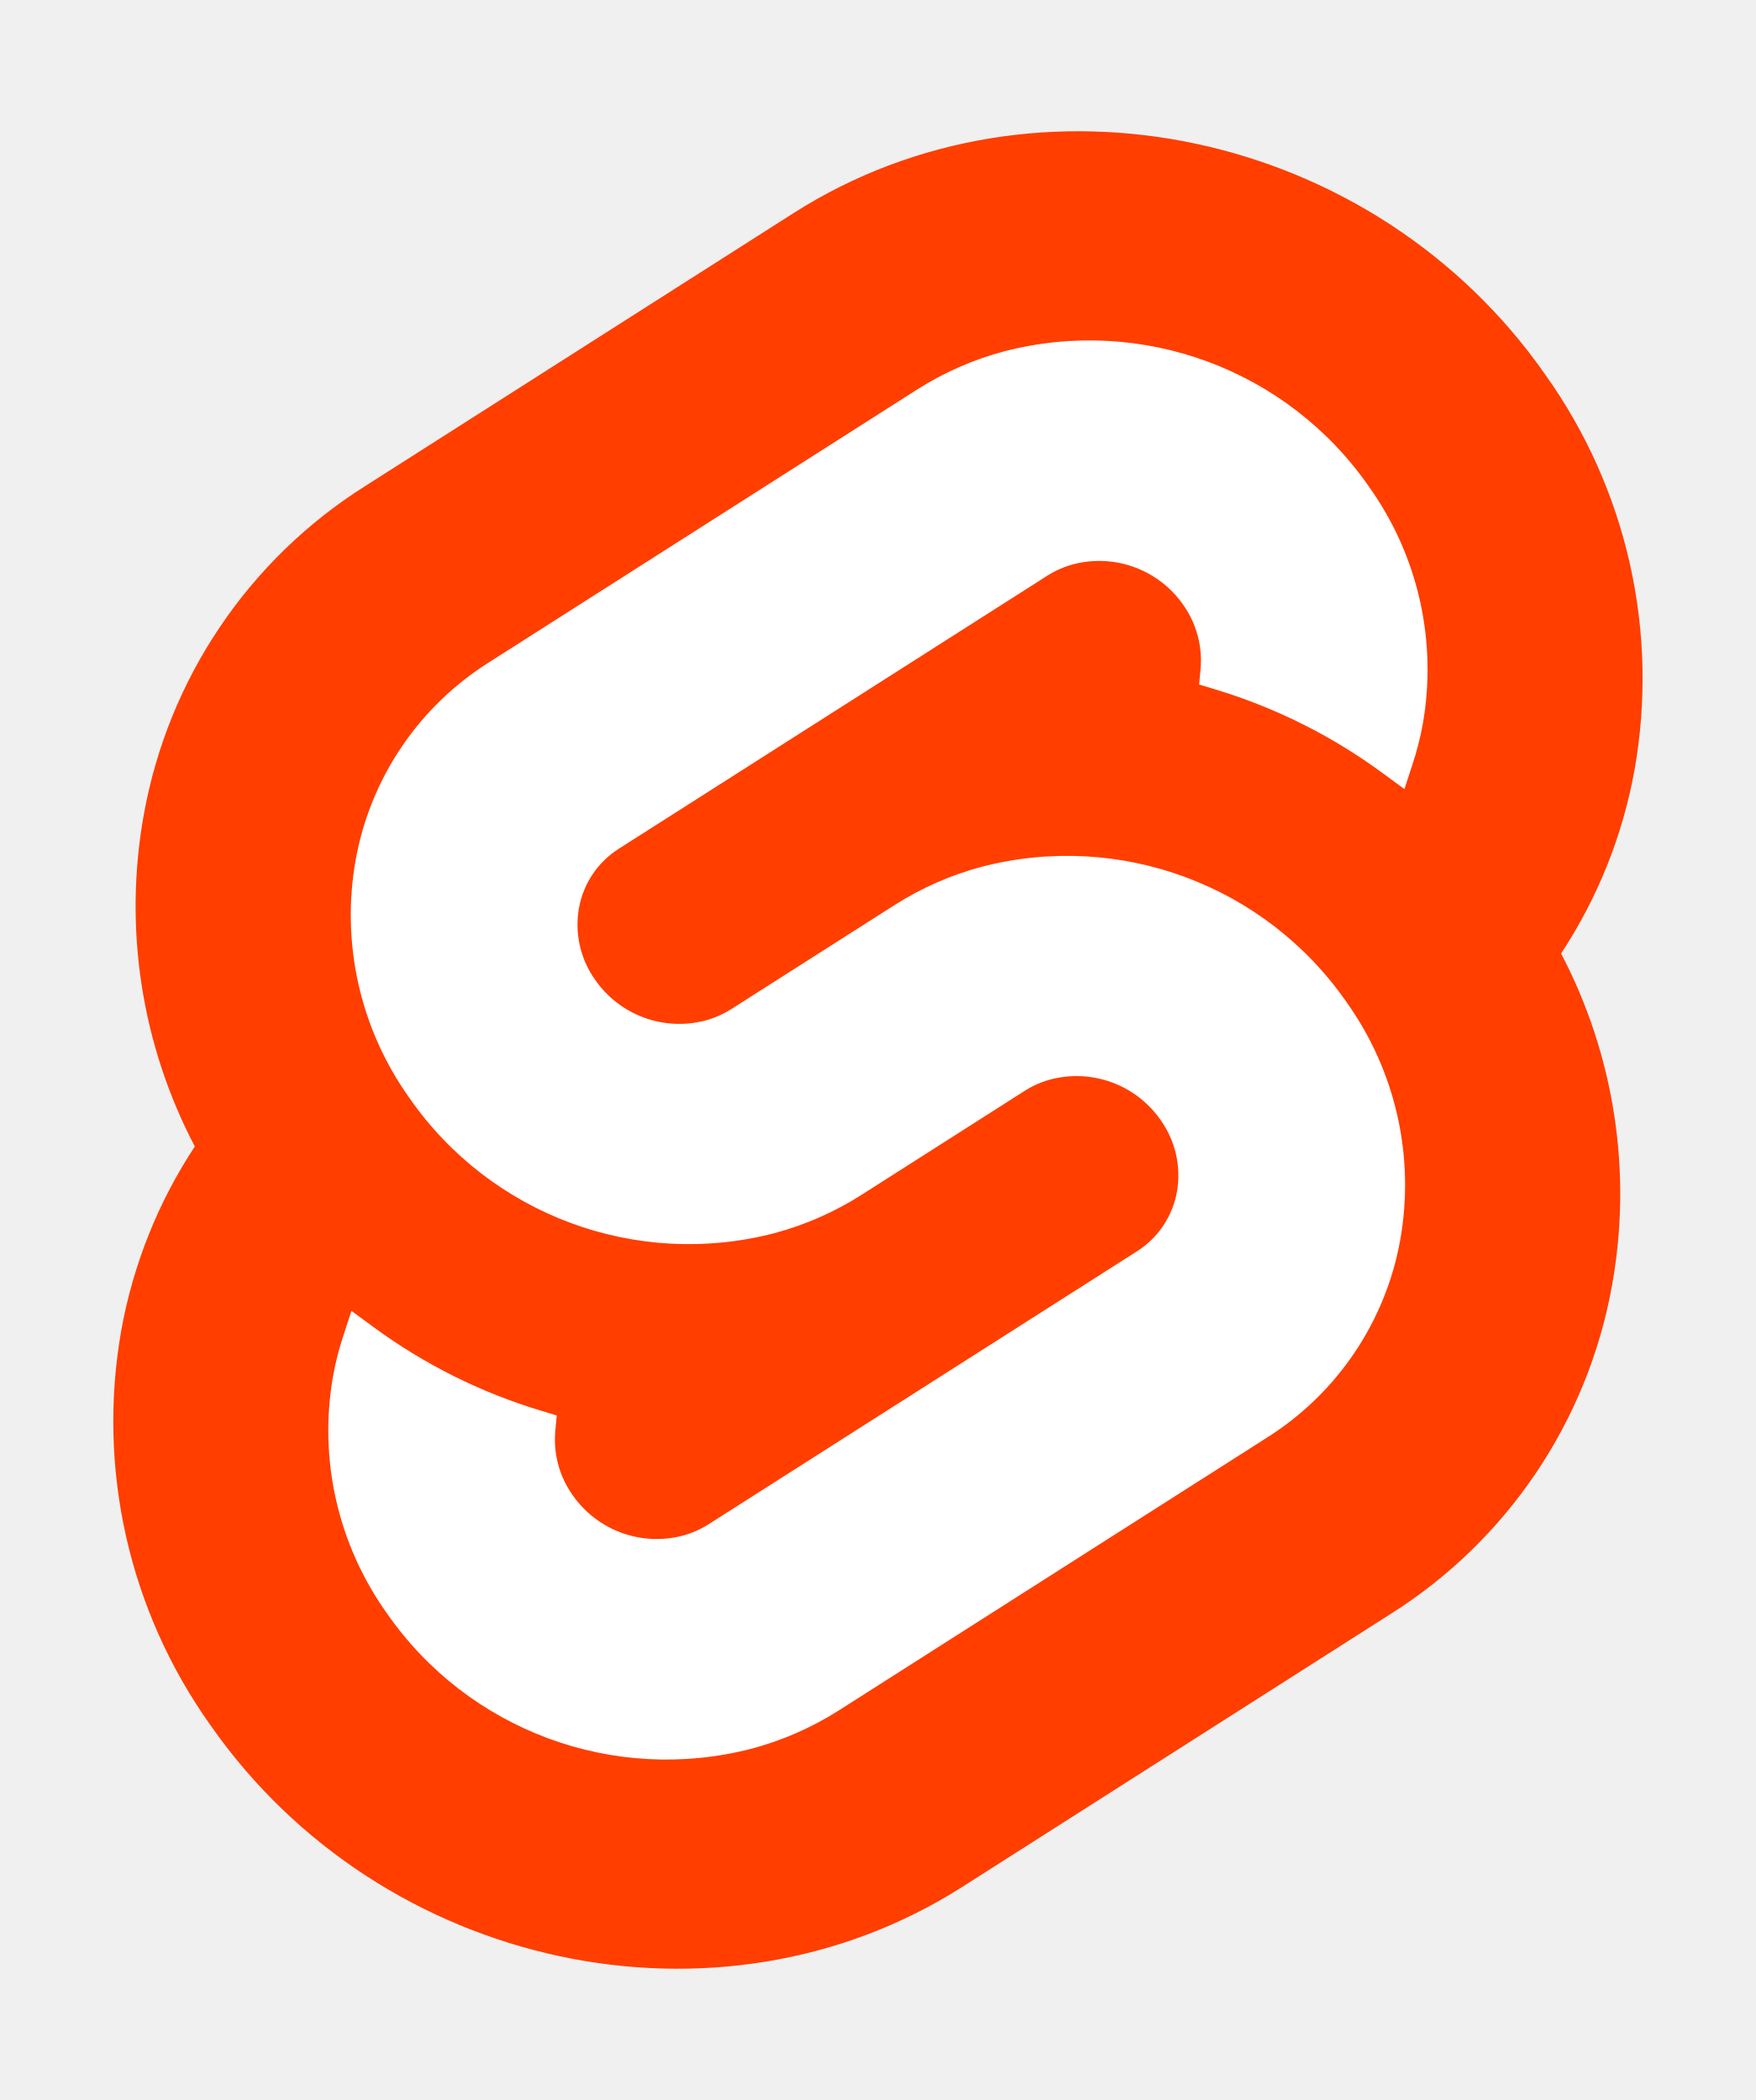
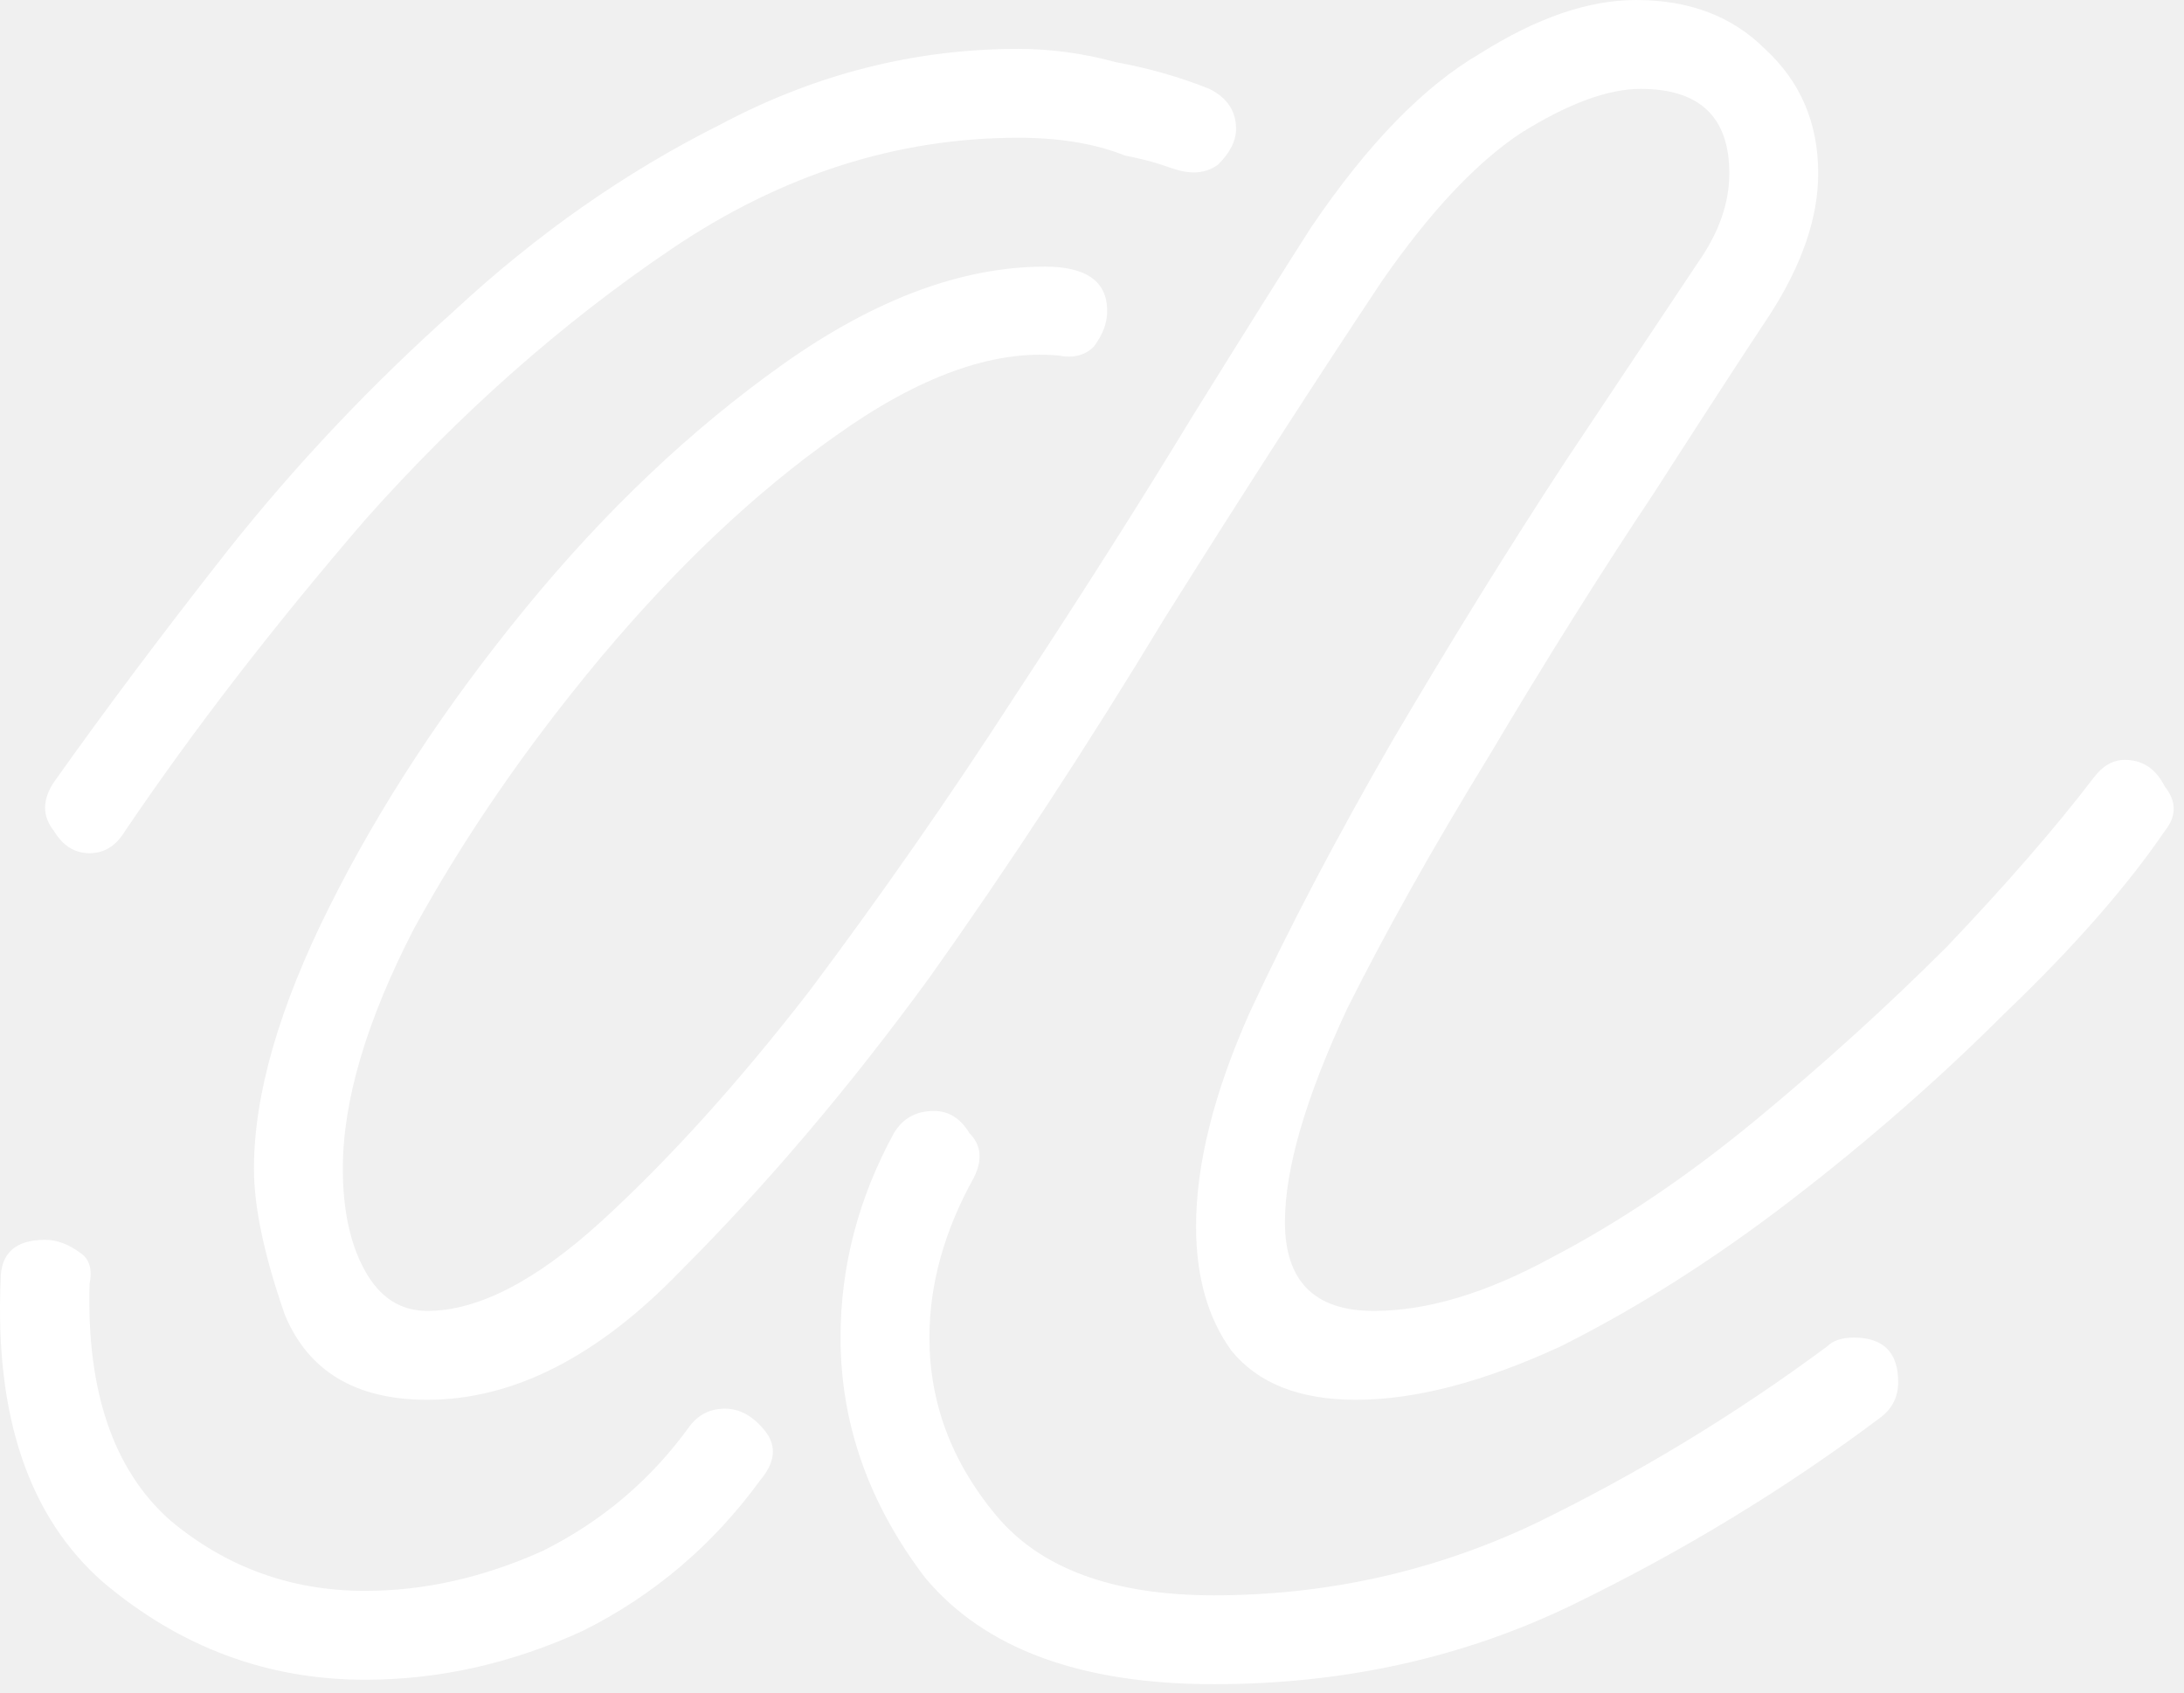
- <svg xmlns="http://www.w3.org/2000/svg" width="107" height="128" viewBox="0 0 107 128">
-   <path d="M94.157 22.819c-10.4-14.885-30.94-19.297-45.792-9.835L22.282 29.608A29.92 29.92 0 0 0 8.764 49.65a31.5 31.5 0 0 0 3.108 20.231 30 30 0 0 0-4.477 11.183 31.9 31.9 0 0 0 5.448 24.116c10.402 14.887 30.942 19.297 45.791 9.835l26.083-16.624A29.92 29.92 0 0 0 98.235 78.35a31.53 31.53 0 0 0-3.105-20.232 30 30 0 0 0 4.474-11.182 31.88 31.88 0 0 0-5.447-24.116" style="fill:#ff3e00" />
-   <path d="M45.817 106.582a20.72 20.72 0 0 1-22.237-8.243 19.17 19.17 0 0 1-3.277-14.503 18 18 0 0 1 .624-2.435l.49-1.498 1.337.981a33.6 33.6 0 0 0 10.203 5.098l.97.294-.09.968a5.85 5.85 0 0 0 1.052 3.878 6.24 6.24 0 0 0 6.695 2.485 5.8 5.8 0 0 0 1.603-.704L69.27 76.28a5.43 5.43 0 0 0 2.45-3.631 5.8 5.8 0 0 0-.987-4.371 6.24 6.24 0 0 0-6.698-2.487 5.7 5.7 0 0 0-1.6.704l-9.953 6.345a19 19 0 0 1-5.296 2.326 20.72 20.72 0 0 1-22.237-8.243 19.17 19.17 0 0 1-3.277-14.502 17.99 17.99 0 0 1 8.13-12.052l26.081-16.623a19 19 0 0 1 5.3-2.329 20.72 20.72 0 0 1 22.237 8.243 19.17 19.17 0 0 1 3.277 14.503 18 18 0 0 1-.624 2.435l-.49 1.498-1.337-.98a33.6 33.6 0 0 0-10.203-5.1l-.97-.294.09-.968a5.86 5.86 0 0 0-1.052-3.878 6.24 6.24 0 0 0-6.696-2.485 5.8 5.8 0 0 0-1.602.704L37.73 51.72a5.42 5.42 0 0 0-2.449 3.63 5.79 5.79 0 0 0 .986 4.372 6.24 6.24 0 0 0 6.698 2.486 5.8 5.8 0 0 0 1.602-.704l9.952-6.342a19 19 0 0 1 5.295-2.328 20.72 20.72 0 0 1 22.237 8.242 19.17 19.17 0 0 1 3.277 14.503 18 18 0 0 1-8.13 12.053l-26.081 16.622a19 19 0 0 1-5.3 2.328" style="fill:#fff" />
+ <svg xmlns="http://www.w3.org/2000/svg" width="151" height="117" viewBox="0 0 151 117" fill="none">
+   <mask id="path-1-inside-1_2111_285" fill="white">
+     <path d="M29.541 96.782C24.625 96.782 21.348 94.837 19.709 90.945C18.275 86.848 17.558 83.468 17.558 80.806C17.558 75.685 19.3 69.642 22.782 62.678C26.264 55.714 30.77 48.852 36.3 42.093C41.831 35.333 47.771 29.7 54.121 25.194C60.471 20.688 66.513 18.435 72.248 18.435C75.116 18.435 76.55 19.459 76.55 21.507C76.55 22.326 76.242 23.146 75.628 23.965C75.013 24.58 74.194 24.785 73.17 24.58C68.664 24.17 63.543 26.014 57.808 30.11C52.277 34.002 46.849 39.123 41.524 45.472C36.403 51.617 32.102 57.865 28.619 64.214C25.342 70.564 23.703 76.094 23.703 80.806C23.703 83.673 24.215 86.029 25.24 87.872C26.264 89.716 27.698 90.638 29.541 90.638C33.023 90.638 37.017 88.589 41.524 84.493C46.235 80.191 51.048 74.865 55.964 68.516C60.88 61.961 65.591 55.202 70.097 48.238C74.809 41.069 78.905 34.616 82.387 28.881C86.074 22.941 88.84 18.537 90.683 15.669C94.575 9.934 98.466 5.94 102.358 3.687C106.25 1.229 109.835 0 113.112 0C116.799 0 119.769 1.127 122.022 3.38C124.48 5.633 125.709 8.5 125.709 11.983C125.709 15.055 124.582 18.332 122.329 21.814C120.691 24.272 118.028 28.369 114.341 34.104C110.654 39.635 106.865 45.677 102.973 52.232C99.081 58.581 95.804 64.419 93.141 69.745C90.273 75.89 88.84 80.806 88.84 84.493C88.84 88.589 90.888 90.638 94.984 90.638C98.671 90.638 102.768 89.409 107.274 86.951C111.985 84.493 116.696 81.318 121.408 77.426C126.119 73.534 130.522 69.54 134.619 65.443C138.716 61.142 142.095 57.25 144.758 53.768C145.373 52.949 146.09 52.539 146.909 52.539C148.138 52.539 149.06 53.154 149.674 54.383C150.493 55.407 150.493 56.431 149.674 57.455C147.011 61.347 143.324 65.546 138.613 70.052C134.107 74.558 129.191 78.86 123.866 82.956C118.54 87.053 113.214 90.433 107.889 93.095C102.563 95.553 97.852 96.782 93.755 96.782C89.864 96.782 86.996 95.656 85.153 93.403C83.514 91.15 82.695 88.282 82.695 84.8C82.695 80.498 83.924 75.582 86.382 70.052C89.044 64.317 92.322 58.069 96.213 51.31C100.31 44.346 104.304 37.894 108.196 31.954C112.293 25.809 115.365 21.2 117.413 18.128C118.847 16.079 119.564 14.031 119.564 11.983C119.564 8.091 117.516 6.145 113.419 6.145C111.166 6.145 108.401 7.169 105.124 9.217C102.051 11.266 98.876 14.645 95.599 19.357C91.093 26.116 86.074 33.899 80.544 42.707C75.218 51.515 69.79 59.81 64.26 67.594C58.729 75.173 52.994 81.932 47.054 87.872C41.319 93.812 35.481 96.782 29.541 96.782ZM6.19 58.991C5.166 58.991 4.347 58.479 3.732 57.455C2.913 56.431 2.913 55.304 3.732 54.075C7.215 49.159 11.209 43.834 15.715 38.099C20.426 32.158 25.649 26.628 31.385 21.507C37.12 16.182 43.265 11.88 49.819 8.603C56.374 5.121 63.236 3.38 70.405 3.38C72.658 3.38 74.911 3.687 77.164 4.301C79.417 4.711 81.568 5.326 83.616 6.145C84.845 6.759 85.46 7.681 85.46 8.91C85.46 9.729 85.05 10.549 84.231 11.368C83.412 11.983 82.387 12.085 81.158 11.675C81.158 11.675 80.851 11.573 80.237 11.368C79.622 11.163 78.803 10.958 77.779 10.754C76.754 10.344 75.628 10.037 74.399 9.832C73.17 9.627 71.839 9.525 70.405 9.525C62.007 9.525 54.018 12.085 46.44 17.206C38.861 22.326 31.794 28.574 25.24 35.948C18.89 43.322 13.36 50.491 8.648 57.455C8.034 58.479 7.215 58.991 6.19 58.991ZM83.924 116.446C74.706 116.446 68.049 113.988 63.953 109.072C60.061 103.951 58.115 98.421 58.115 92.481C58.115 87.565 59.344 82.854 61.802 78.348C62.416 77.323 63.338 76.811 64.567 76.811C65.591 76.811 66.411 77.323 67.025 78.348C67.844 79.167 67.947 80.191 67.332 81.42C65.284 85.107 64.26 88.794 64.26 92.481C64.26 96.987 65.796 101.084 68.868 104.771C71.941 108.458 76.959 110.301 83.924 110.301C91.707 110.301 99.081 108.663 106.045 105.385C113.214 101.903 119.974 97.806 126.323 93.095C126.733 92.686 127.348 92.481 128.167 92.481C130.215 92.481 131.239 93.505 131.239 95.553C131.239 96.578 130.83 97.397 130.01 98.011C123.456 102.927 116.389 107.229 108.81 110.916C101.232 114.603 92.936 116.446 83.924 116.446ZM25.24 116.139C18.48 116.139 12.438 113.886 7.112 109.379C1.991 104.873 -0.364 97.909 0.046 88.487C0.046 86.643 1.07 85.722 3.118 85.722C3.937 85.722 4.757 86.029 5.576 86.643C6.19 87.053 6.395 87.77 6.19 88.794C5.986 96.168 7.829 101.596 11.721 105.078C15.613 108.355 20.119 109.994 25.24 109.994C29.336 109.994 33.433 109.072 37.529 107.229C41.626 105.18 45.006 102.313 47.669 98.626C48.283 97.806 49.102 97.397 50.127 97.397C51.151 97.397 52.072 97.909 52.892 98.933C53.711 99.957 53.609 101.084 52.584 102.313C49.307 106.819 45.211 110.301 40.295 112.759C35.379 115.012 30.36 116.139 25.24 116.139Z" />
+   </mask>
+   <path d="M29.541 96.782C24.625 96.782 21.348 94.837 19.709 90.945C18.275 86.848 17.558 83.468 17.558 80.806C17.558 75.685 19.3 69.642 22.782 62.678C26.264 55.714 30.77 48.852 36.3 42.093C41.831 35.333 47.771 29.7 54.121 25.194C60.471 20.688 66.513 18.435 72.248 18.435C75.116 18.435 76.55 19.459 76.55 21.507C76.55 22.326 76.242 23.146 75.628 23.965C75.013 24.58 74.194 24.785 73.17 24.58C68.664 24.17 63.543 26.014 57.808 30.11C52.277 34.002 46.849 39.123 41.524 45.472C36.403 51.617 32.102 57.865 28.619 64.214C25.342 70.564 23.703 76.094 23.703 80.806C23.703 83.673 24.215 86.029 25.24 87.872C26.264 89.716 27.698 90.638 29.541 90.638C33.023 90.638 37.017 88.589 41.524 84.493C46.235 80.191 51.048 74.865 55.964 68.516C60.88 61.961 65.591 55.202 70.097 48.238C74.809 41.069 78.905 34.616 82.387 28.881C86.074 22.941 88.84 18.537 90.683 15.669C94.575 9.934 98.466 5.94 102.358 3.687C106.25 1.229 109.835 0 113.112 0C116.799 0 119.769 1.127 122.022 3.38C124.48 5.633 125.709 8.5 125.709 11.983C125.709 15.055 124.582 18.332 122.329 21.814C120.691 24.272 118.028 28.369 114.341 34.104C110.654 39.635 106.865 45.677 102.973 52.232C99.081 58.581 95.804 64.419 93.141 69.745C90.273 75.89 88.84 80.806 88.84 84.493C88.84 88.589 90.888 90.638 94.984 90.638C98.671 90.638 102.768 89.409 107.274 86.951C111.985 84.493 116.696 81.318 121.408 77.426C126.119 73.534 130.522 69.54 134.619 65.443C138.716 61.142 142.095 57.25 144.758 53.768C145.373 52.949 146.09 52.539 146.909 52.539C148.138 52.539 149.06 53.154 149.674 54.383C150.493 55.407 150.493 56.431 149.674 57.455C147.011 61.347 143.324 65.546 138.613 70.052C134.107 74.558 129.191 78.86 123.866 82.956C118.54 87.053 113.214 90.433 107.889 93.095C102.563 95.553 97.852 96.782 93.755 96.782C89.864 96.782 86.996 95.656 85.153 93.403C83.514 91.15 82.695 88.282 82.695 84.8C82.695 80.498 83.924 75.582 86.382 70.052C89.044 64.317 92.322 58.069 96.213 51.31C100.31 44.346 104.304 37.894 108.196 31.954C112.293 25.809 115.365 21.2 117.413 18.128C118.847 16.079 119.564 14.031 119.564 11.983C119.564 8.091 117.516 6.145 113.419 6.145C111.166 6.145 108.401 7.169 105.124 9.217C102.051 11.266 98.876 14.645 95.599 19.357C91.093 26.116 86.074 33.899 80.544 42.707C75.218 51.515 69.79 59.81 64.26 67.594C58.729 75.173 52.994 81.932 47.054 87.872C41.319 93.812 35.481 96.782 29.541 96.782ZM6.19 58.991C5.166 58.991 4.347 58.479 3.732 57.455C2.913 56.431 2.913 55.304 3.732 54.075C7.215 49.159 11.209 43.834 15.715 38.099C20.426 32.158 25.649 26.628 31.385 21.507C37.12 16.182 43.265 11.88 49.819 8.603C56.374 5.121 63.236 3.38 70.405 3.38C72.658 3.38 74.911 3.687 77.164 4.301C79.417 4.711 81.568 5.326 83.616 6.145C84.845 6.759 85.46 7.681 85.46 8.91C85.46 9.729 85.05 10.549 84.231 11.368C83.412 11.983 82.387 12.085 81.158 11.675C81.158 11.675 80.851 11.573 80.237 11.368C79.622 11.163 78.803 10.958 77.779 10.754C76.754 10.344 75.628 10.037 74.399 9.832C73.17 9.627 71.839 9.525 70.405 9.525C62.007 9.525 54.018 12.085 46.44 17.206C38.861 22.326 31.794 28.574 25.24 35.948C18.89 43.322 13.36 50.491 8.648 57.455C8.034 58.479 7.215 58.991 6.19 58.991ZM83.924 116.446C74.706 116.446 68.049 113.988 63.953 109.072C60.061 103.951 58.115 98.421 58.115 92.481C58.115 87.565 59.344 82.854 61.802 78.348C62.416 77.323 63.338 76.811 64.567 76.811C65.591 76.811 66.411 77.323 67.025 78.348C67.844 79.167 67.947 80.191 67.332 81.42C65.284 85.107 64.26 88.794 64.26 92.481C64.26 96.987 65.796 101.084 68.868 104.771C71.941 108.458 76.959 110.301 83.924 110.301C91.707 110.301 99.081 108.663 106.045 105.385C113.214 101.903 119.974 97.806 126.323 93.095C126.733 92.686 127.348 92.481 128.167 92.481C130.215 92.481 131.239 93.505 131.239 95.553C131.239 96.578 130.83 97.397 130.01 98.011C123.456 102.927 116.389 107.229 108.81 110.916C101.232 114.603 92.936 116.446 83.924 116.446ZM25.24 116.139C18.48 116.139 12.438 113.886 7.112 109.379C1.991 104.873 -0.364 97.909 0.046 88.487C0.046 86.643 1.07 85.722 3.118 85.722C3.937 85.722 4.757 86.029 5.576 86.643C6.19 87.053 6.395 87.77 6.19 88.794C5.986 96.168 7.829 101.596 11.721 105.078C15.613 108.355 20.119 109.994 25.24 109.994C29.336 109.994 33.433 109.072 37.529 107.229C41.626 105.18 45.006 102.313 47.669 98.626C48.283 97.806 49.102 97.397 50.127 97.397C51.151 97.397 52.072 97.909 52.892 98.933C53.711 99.957 53.609 101.084 52.584 102.313C49.307 106.819 45.211 110.301 40.295 112.759C35.379 115.012 30.36 116.139 25.24 116.139Z" stroke="white" stroke-width="8" mask="url(#path-1-inside-1_2111_285)" />
</svg>
